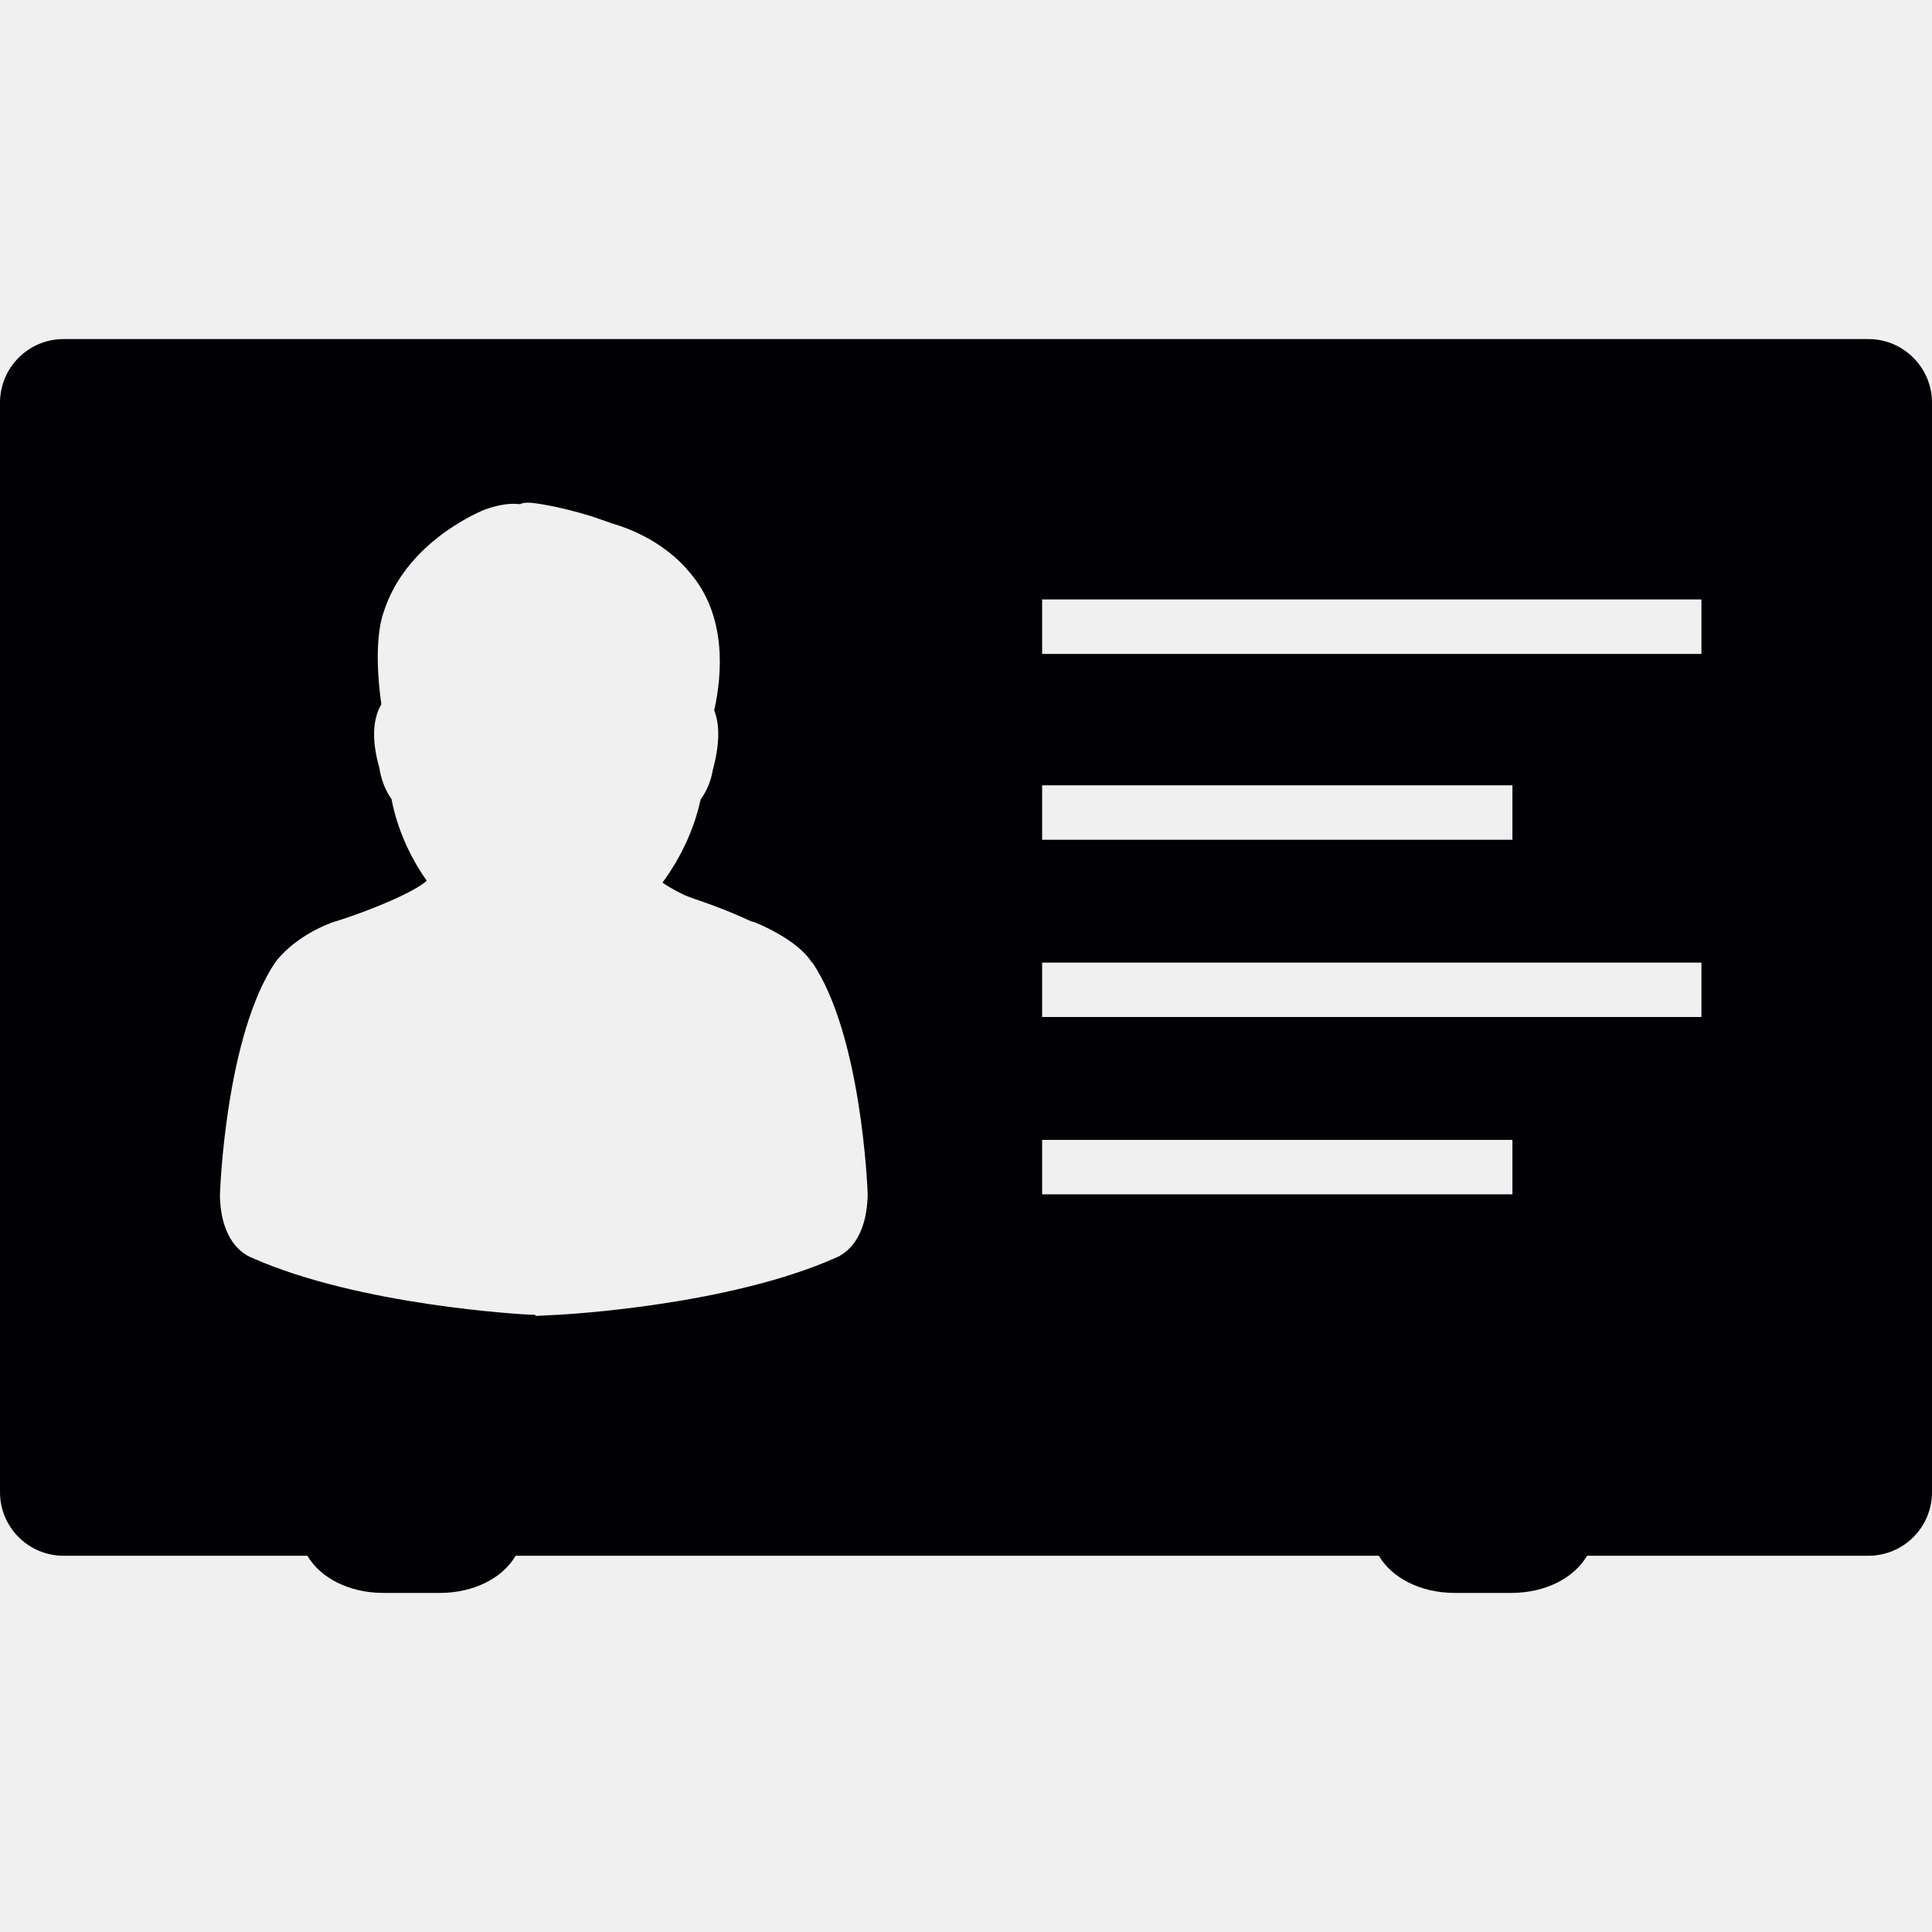
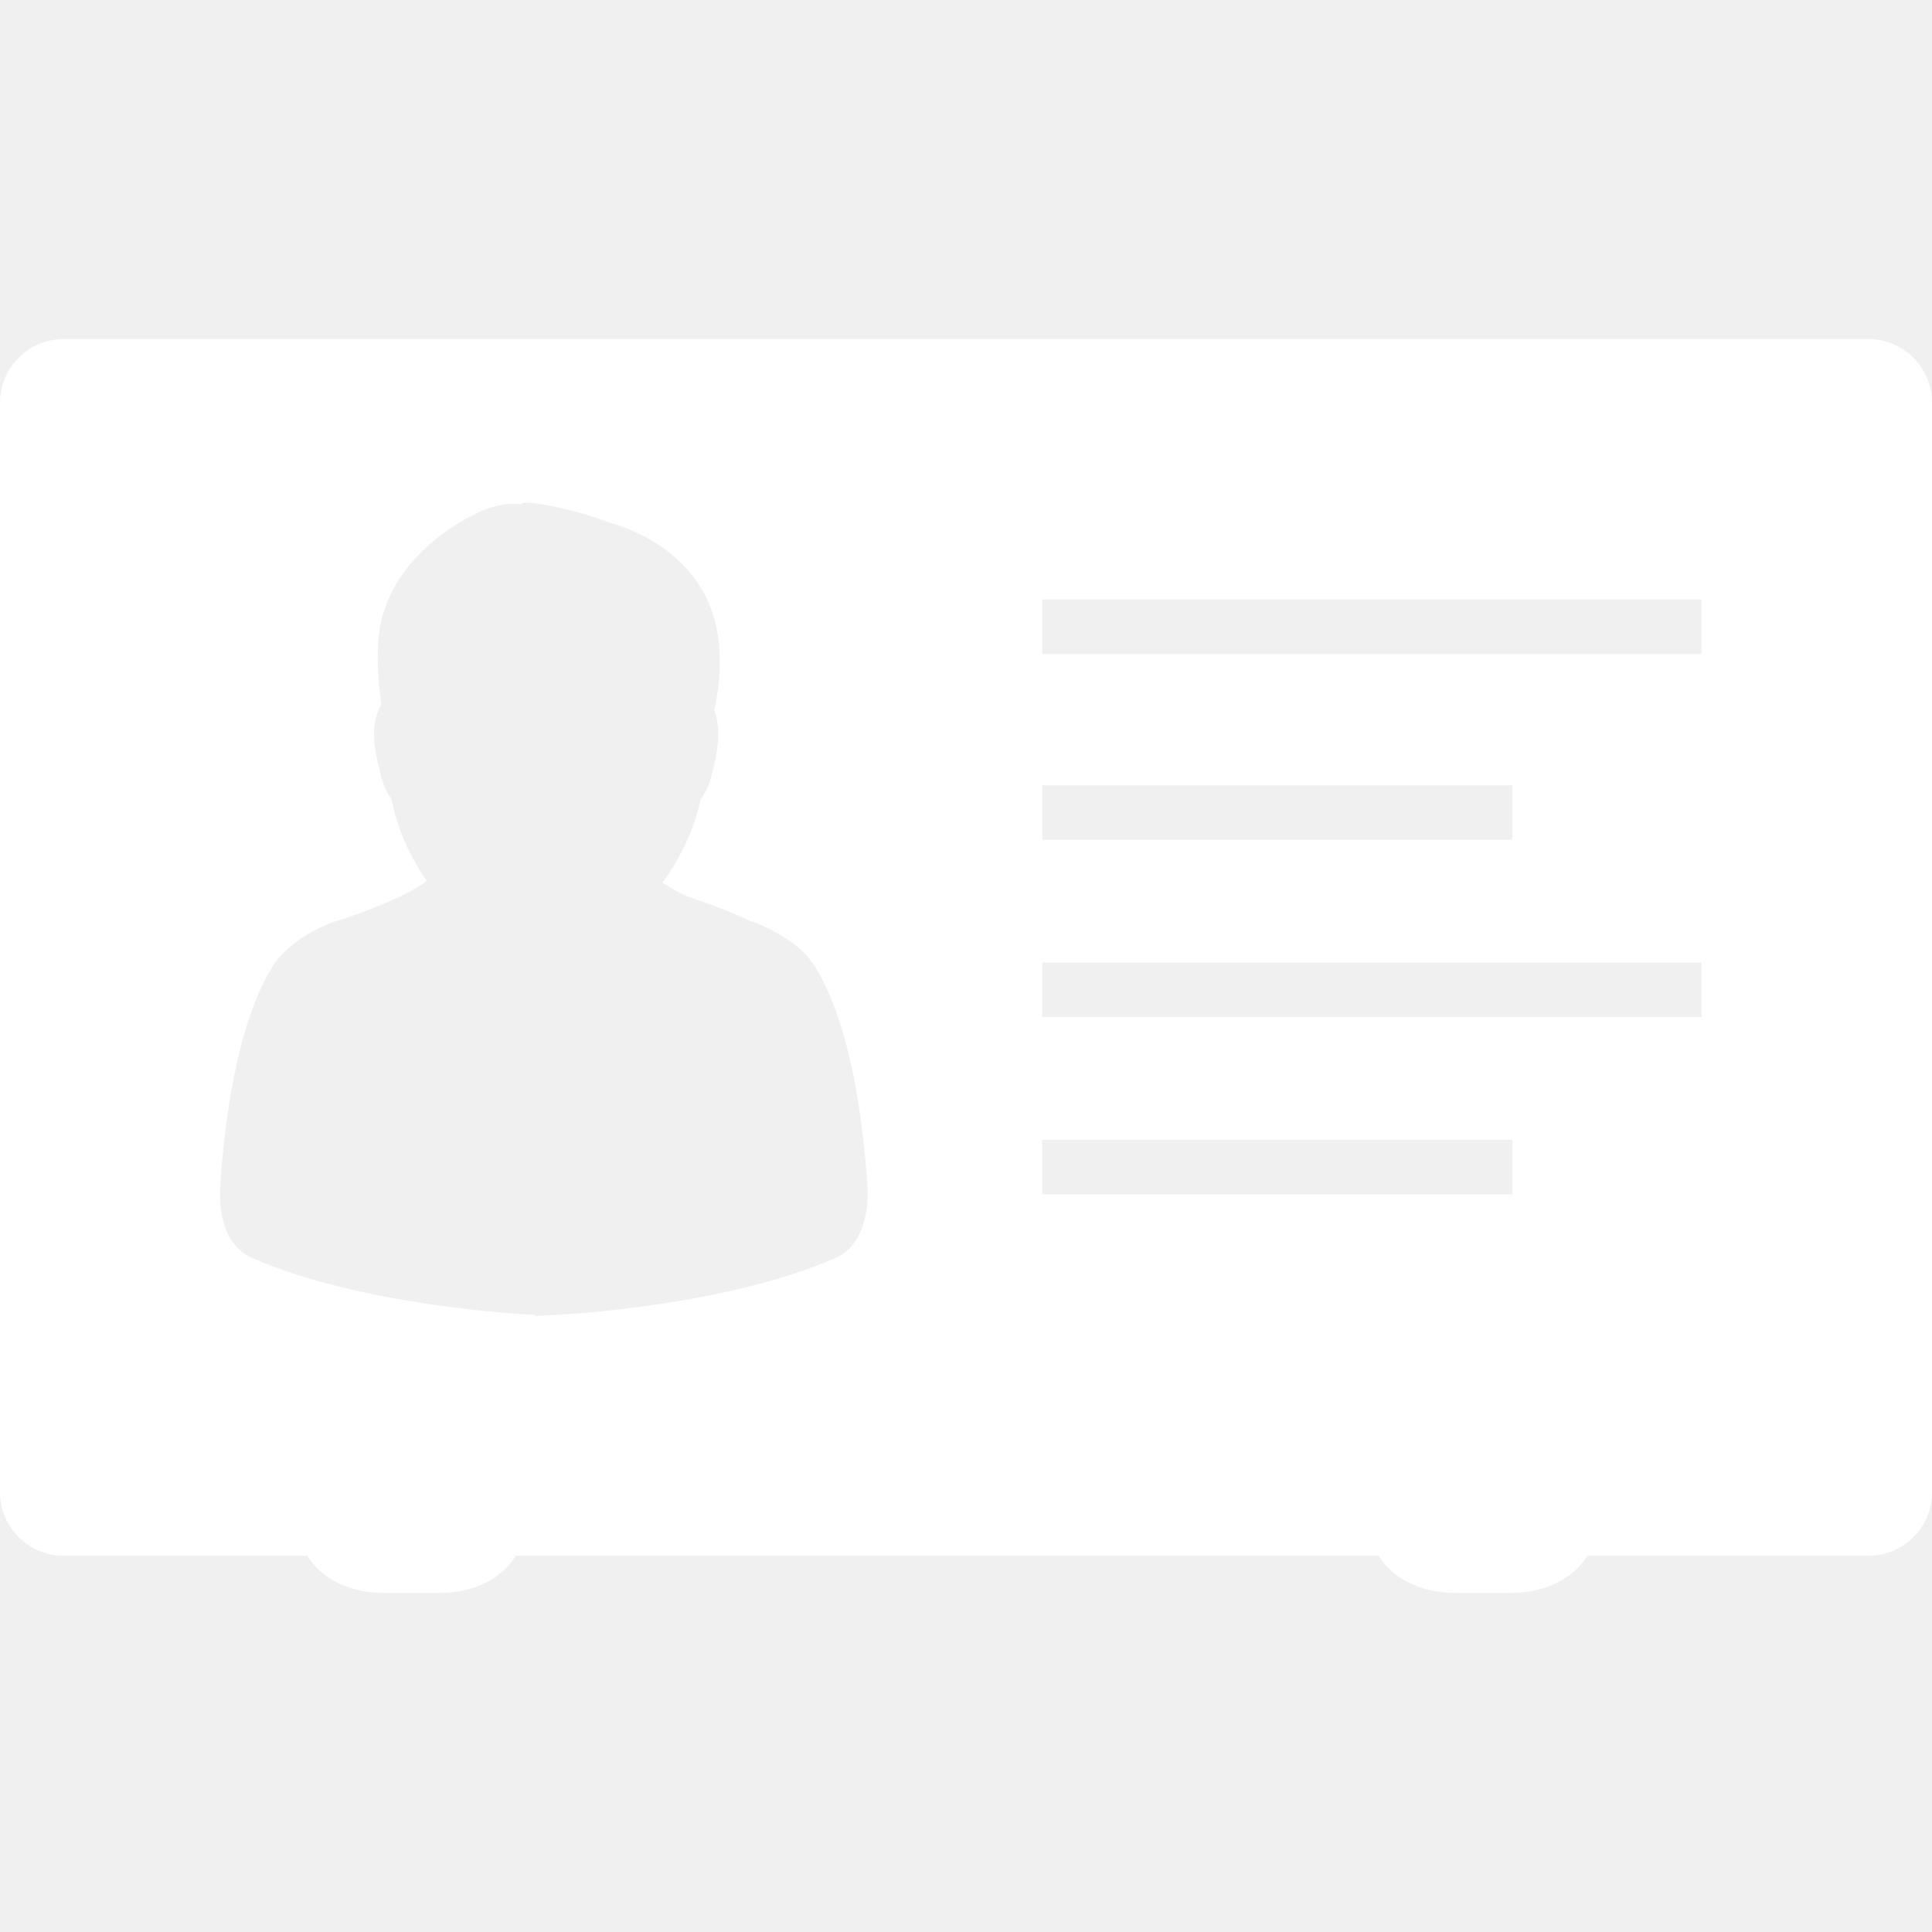
<svg xmlns="http://www.w3.org/2000/svg" version="1.1" id="Capa_1" x="0px" y="0px" viewBox="0 0 306.225 306.225" style="enable-background:new 0 0 306.225 306.225;" xml:space="preserve">
  <g>
    <g>
      <g>
-         <path style="fill:#010002;" d="M296.157,53.743H10.073C4.514,53.743,0,58.269,0,63.827v172.69     c0,5.559,4.514,10.073,10.073,10.073h38.65c2.045,3.503,6.603,5.891,12.026,5.891h8.98c5.396,0,9.937-2.366,11.999-5.891h136.82     c2.051,3.503,6.608,5.891,12.031,5.891h8.974c5.396,0,9.937-2.366,11.999-5.891h44.6c5.548,0,10.073-4.509,10.073-10.073V63.827     C306.225,58.269,301.699,53.743,296.157,53.743z M165.179,124.473h74.542v8.637h-74.542V124.473z M132.458,199.363     c-17.111,7.598-42.941,8.974-44.035,9.034l-3.541,0.179l-0.044-0.179c-0.25-0.011-0.506-0.011-0.778-0.011     c-1.197-0.065-27.016-1.436-44.122-9.023c-1.583-0.631-4.944-2.828-5.08-9.905c0.033-1.256,0.99-25.373,8.784-36.953     c0.392-0.522,3.079-4.047,8.98-6.288c6.723-2.061,13.266-4.988,15.017-6.619c-2.676-3.796-4.678-8.235-5.586-12.94     c-0.974-1.387-1.632-3.046-1.925-4.944c-1.197-4.21-1.12-7.636,0.315-10.084c-1.24-8.92-0.147-13.255,0.419-14.762     c3.361-10.367,13.821-15.197,15.882-16.062c0.761-0.283,2.73-0.957,4.678-0.957l1.061,0.06c0.239-0.179,0.734-0.239,1.229-0.239     c0.941,0.011,4.688,0.522,10.057,2.165l3.285,1.137c7.364,2.165,11.177,6.424,12.178,7.664     c5.961,6.799,5.276,16.089,3.971,21.963c0.925,2.333,0.854,5.499-0.25,9.562c-0.256,1.572-0.914,3.198-1.915,4.585     c-0.968,4.574-3.106,9.176-6.032,13.146c0.462,0.332,1.403,0.957,3.302,1.898c0.451,0.196,1.104,0.462,1.855,0.718     c0.076,0.033,4.329,1.392,8.871,3.514l0.511,0.136c0.267,0.092,6.859,2.703,9.143,6.413l0.06-0.033     c7.8,11.563,8.741,35.697,8.784,36.714C137.402,196.481,134.04,198.705,132.458,199.363z M239.721,189.301h-74.542v-8.632h74.542     C239.721,180.669,239.721,189.301,239.721,189.301z M269.68,161.198H165.179v-8.621H269.68V161.198z M269.68,103.647H165.179     V95.01H269.68V103.647z" />
+         <path style="fill:#fff;" d="M296.157,53.743H10.073C4.514,53.743,0,58.269,0,63.827v172.69     c0,5.559,4.514,10.073,10.073,10.073h38.65c2.045,3.503,6.603,5.891,12.026,5.891h8.98c5.396,0,9.937-2.366,11.999-5.891h136.82     c2.051,3.503,6.608,5.891,12.031,5.891h8.974c5.396,0,9.937-2.366,11.999-5.891h44.6c5.548,0,10.073-4.509,10.073-10.073V63.827     C306.225,58.269,301.699,53.743,296.157,53.743z M165.179,124.473h74.542v8.637h-74.542V124.473z M132.458,199.363     c-17.111,7.598-42.941,8.974-44.035,9.034l-3.541,0.179l-0.044-0.179c-0.25-0.011-0.506-0.011-0.778-0.011     c-1.197-0.065-27.016-1.436-44.122-9.023c-1.583-0.631-4.944-2.828-5.08-9.905c0.033-1.256,0.99-25.373,8.784-36.953     c0.392-0.522,3.079-4.047,8.98-6.288c6.723-2.061,13.266-4.988,15.017-6.619c-2.676-3.796-4.678-8.235-5.586-12.94     c-0.974-1.387-1.632-3.046-1.925-4.944c-1.197-4.21-1.12-7.636,0.315-10.084c-1.24-8.92-0.147-13.255,0.419-14.762     c3.361-10.367,13.821-15.197,15.882-16.062c0.761-0.283,2.73-0.957,4.678-0.957l1.061,0.06c0.239-0.179,0.734-0.239,1.229-0.239     c0.941,0.011,4.688,0.522,10.057,2.165l3.285,1.137c7.364,2.165,11.177,6.424,12.178,7.664     c5.961,6.799,5.276,16.089,3.971,21.963c0.925,2.333,0.854,5.499-0.25,9.562c-0.256,1.572-0.914,3.198-1.915,4.585     c-0.968,4.574-3.106,9.176-6.032,13.146c0.462,0.332,1.403,0.957,3.302,1.898c0.451,0.196,1.104,0.462,1.855,0.718     c0.076,0.033,4.329,1.392,8.871,3.514l0.511,0.136c0.267,0.092,6.859,2.703,9.143,6.413l0.06-0.033     c7.8,11.563,8.741,35.697,8.784,36.714C137.402,196.481,134.04,198.705,132.458,199.363z M239.721,189.301h-74.542v-8.632h74.542     C239.721,180.669,239.721,189.301,239.721,189.301z M269.68,161.198H165.179v-8.621H269.68V161.198z M269.68,103.647H165.179     V95.01H269.68V103.647z" />
      </g>
    </g>
  </g>
  <g>
</g>
  <g>
</g>
  <g>
</g>
  <g>
</g>
  <g>
</g>
  <g>
</g>
  <g>
</g>
  <g>
</g>
  <g>
</g>
  <g>
</g>
  <g>
</g>
  <g>
</g>
  <g>
</g>
  <g>
</g>
  <g>
</g>
</svg>
